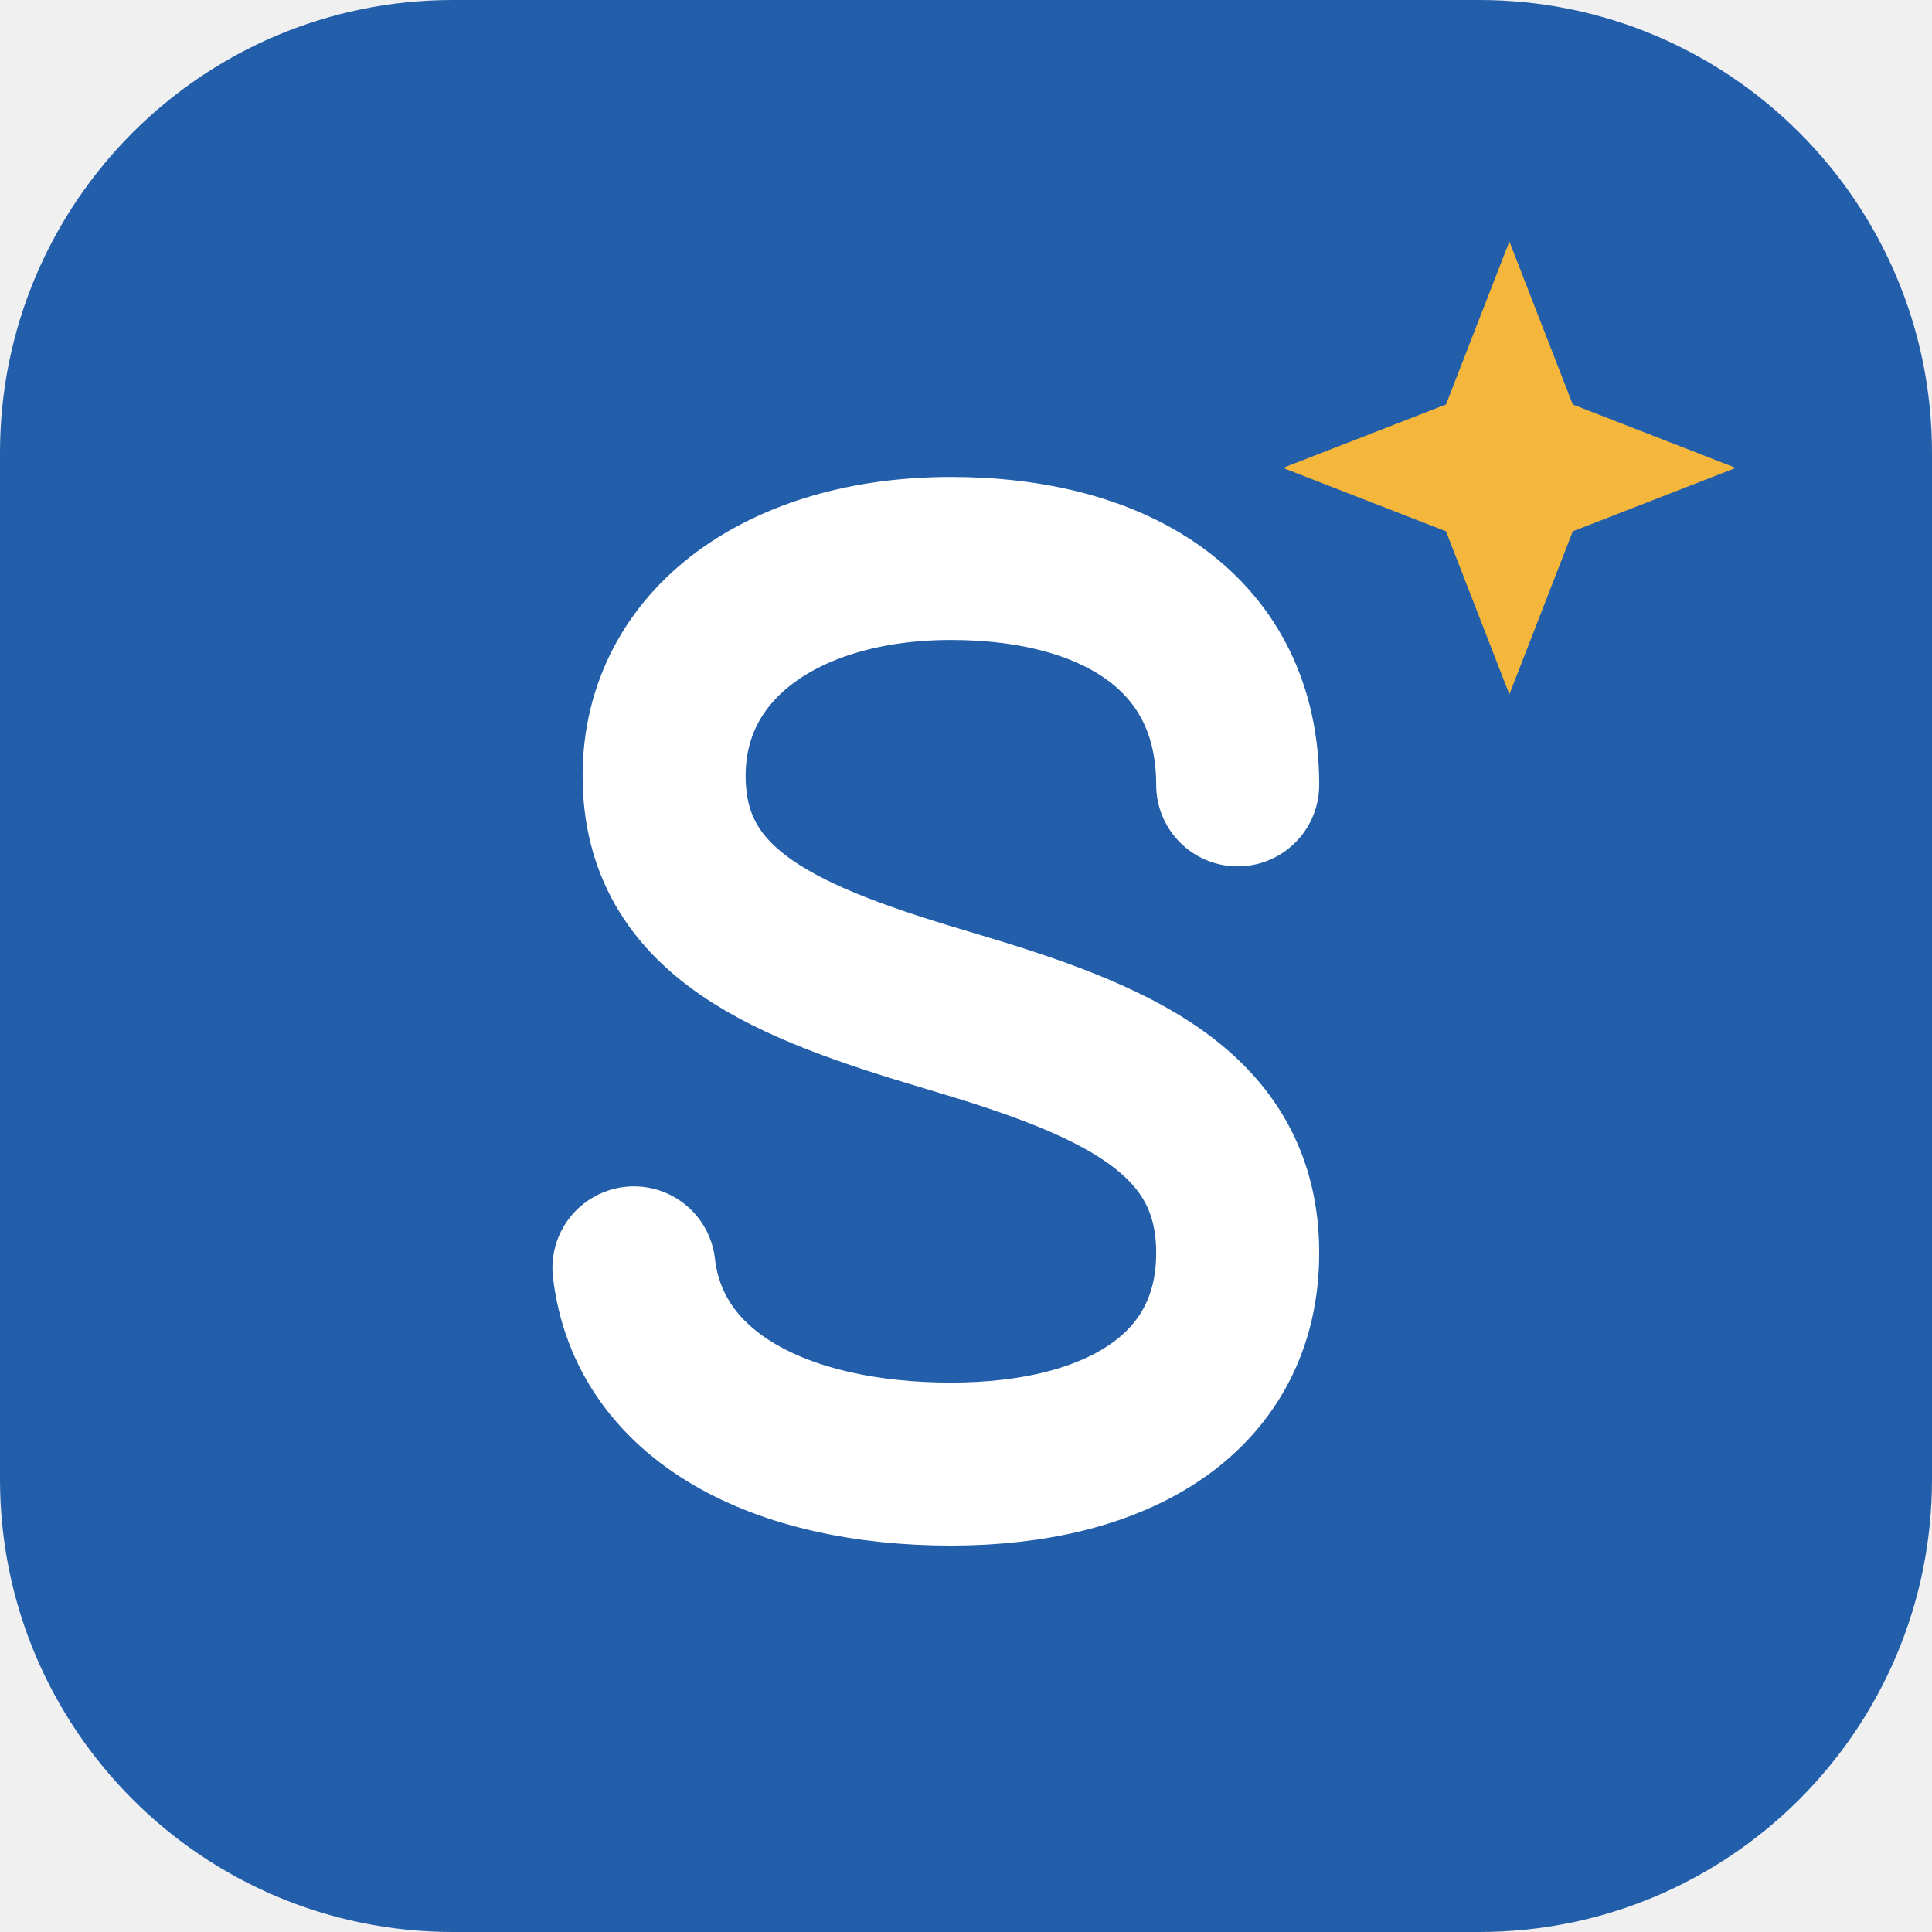
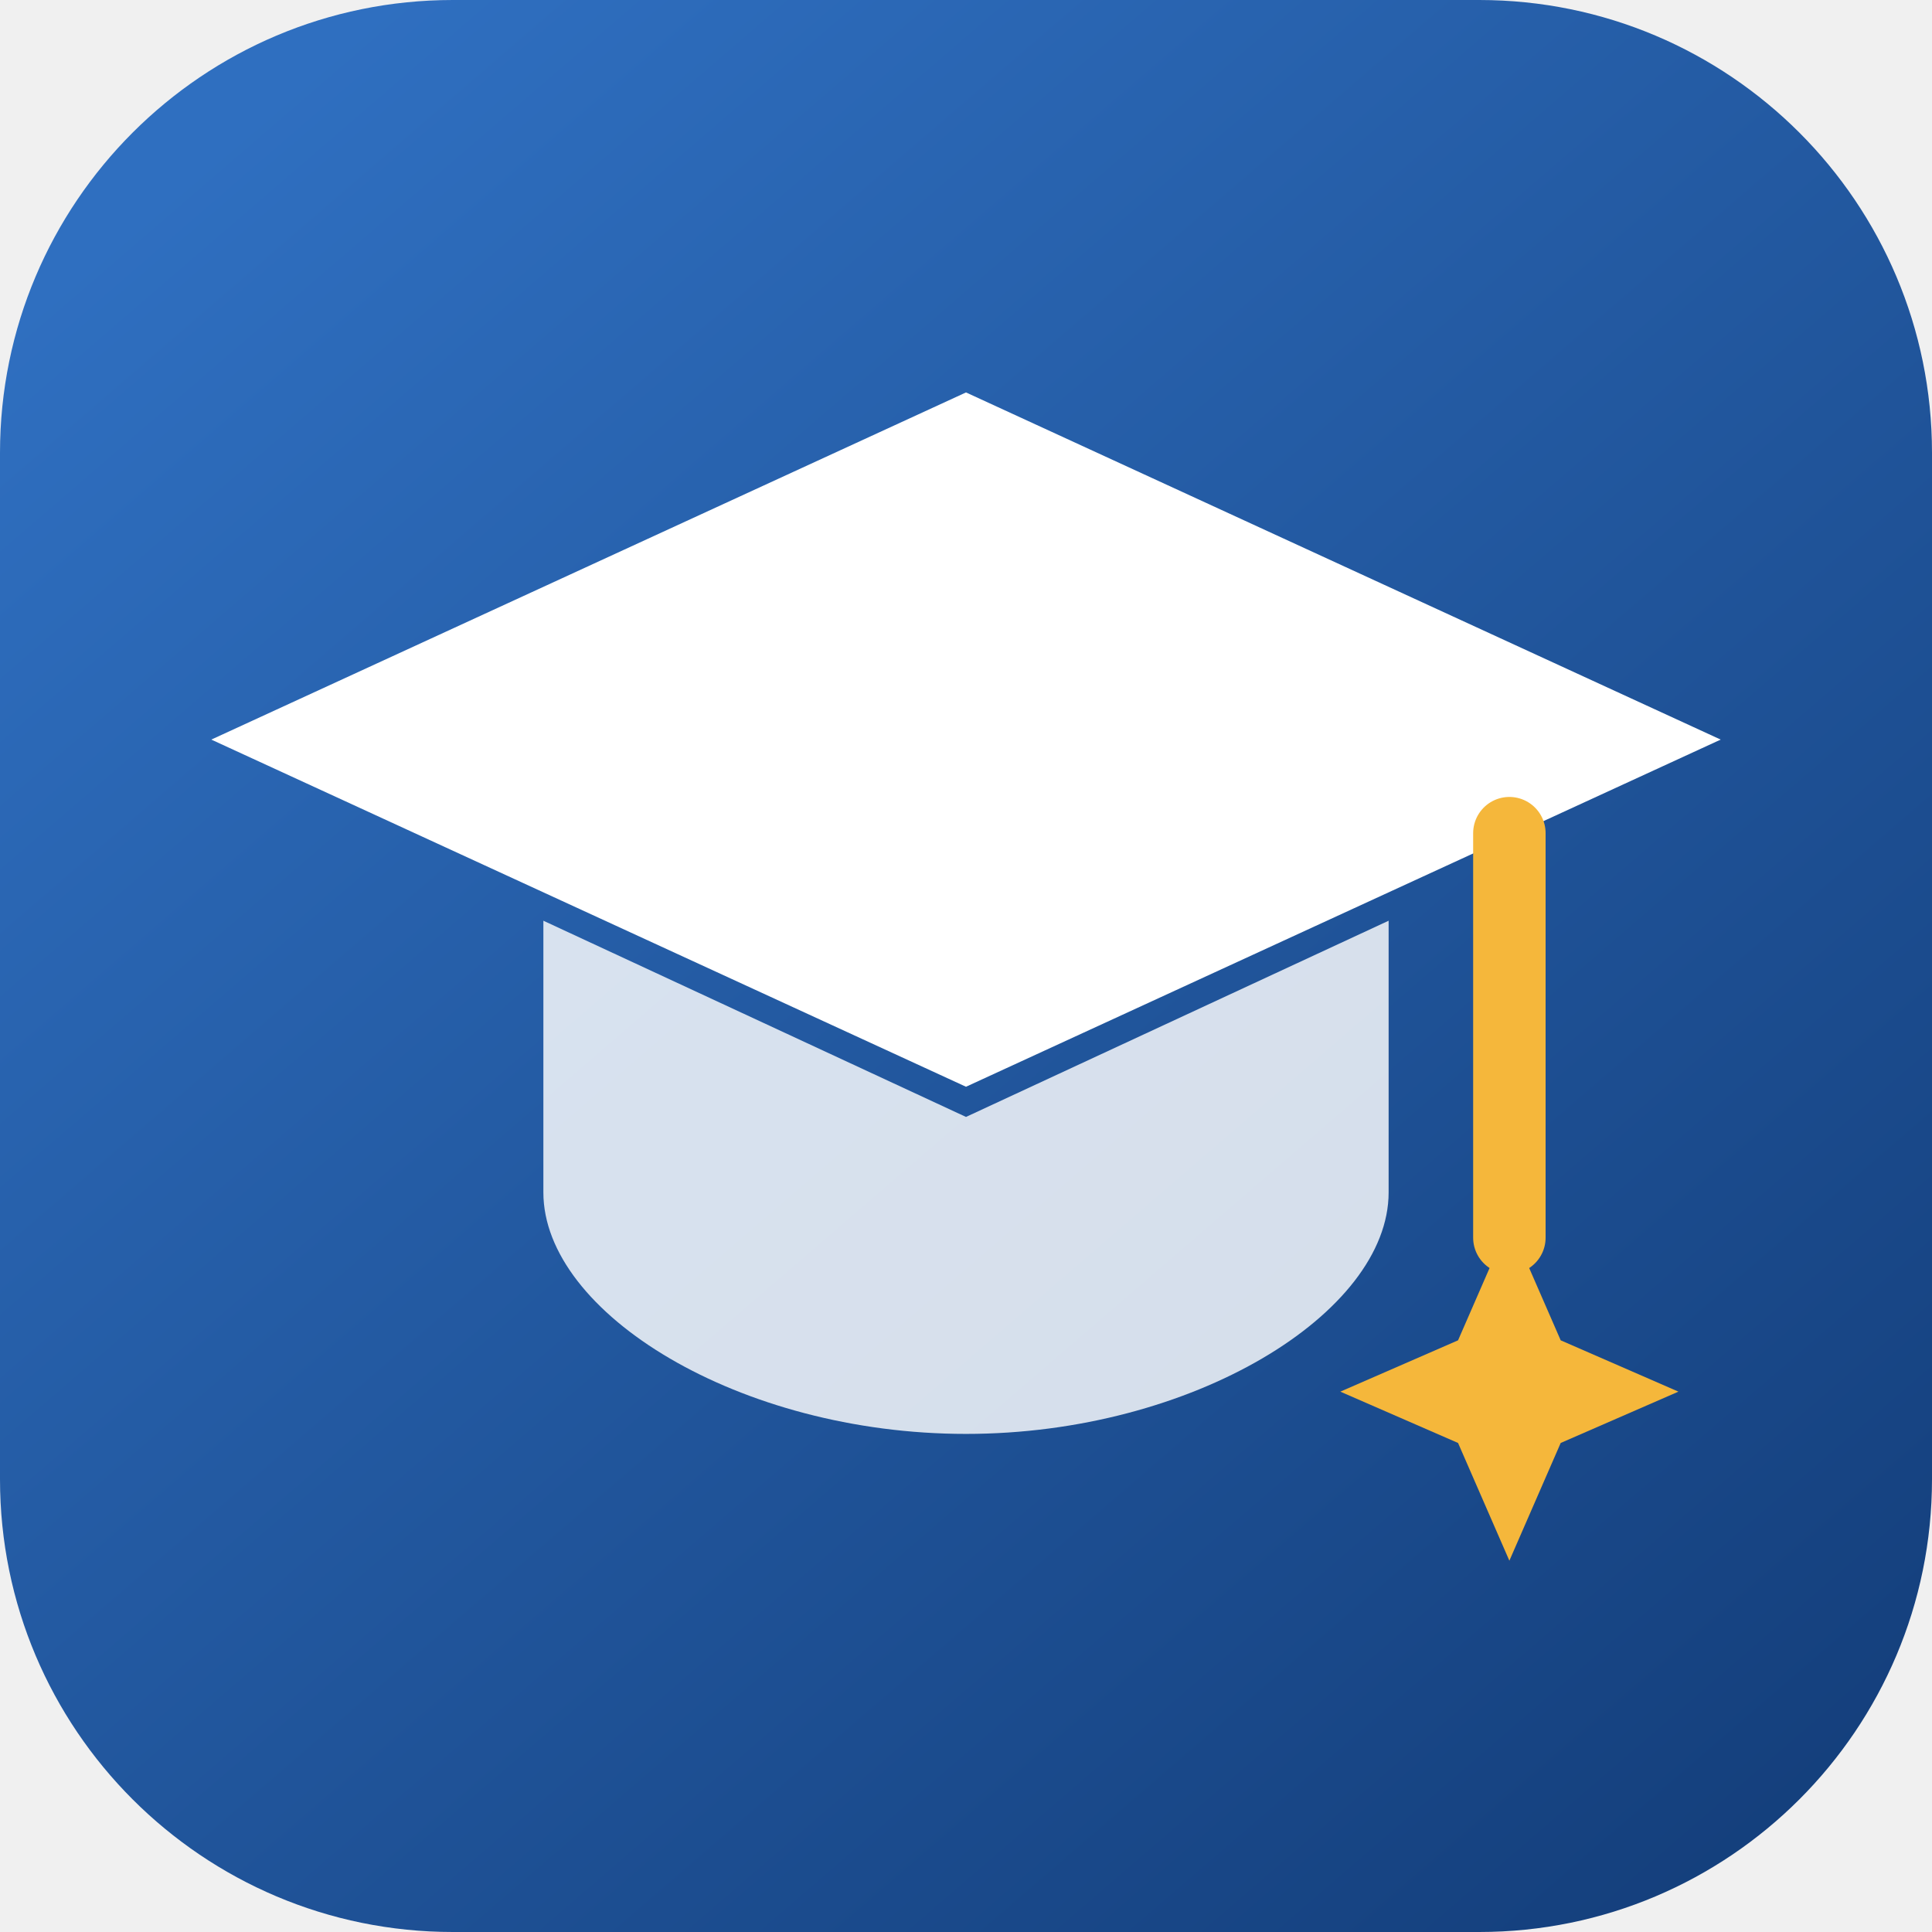
<svg xmlns="http://www.w3.org/2000/svg" viewBox="0 0 64 64" role="img" aria-label="SMART">
-   <rect width="64" height="64" rx="15" fill="#225EAA" />
-   <path d="M41 26C41 21 37 18.5 31.5 18.5C26 18.5 22 21.3 22 25.7C22 30.3 26.1 31.9 31.5 33.5C36.9 35.1 41 36.8 41 41.5C41 46.1 37.1 48.5 31.5 48.5C25.9 48.5 21.5 46.3 21 42" fill="none" stroke="#fff" stroke-width="5.4" stroke-linecap="round" />
-   <path d="M50 8L52.1 13.4L57.5 15.5L52.1 17.6L50 23L47.9 17.6L42.5 15.5L47.9 13.4Z" fill="#F5B73B" />
+   <defs>
+     <linearGradient id="bg" x1="8" y1="4" x2="58" y2="62" gradientUnits="userSpaceOnUse">
+       <stop offset="0" stop-color="#2F6FC0" />
+       <stop offset="1" stop-color="#143F7C" />
+     </linearGradient>
+   </defs>
+   <rect width="64" height="64" rx="15" fill="url(#bg)" />
+   <path d="M18 30.5L32 37L46 30.5V39.5C46 43.5 39.5 47.5 32 47.5C24.5 47.5 18 43.5 18 39.5Z" fill="#fff" fill-opacity=".82" />
+   <path d="M32 13L57 24.5L32 36L7 24.5Z" fill="#fff" />
+   <path d="M50 27.6V41" stroke="#F5B73B" stroke-width="2.4" stroke-linecap="round" fill="none" />
+   <path d="M50 40.5L51.7 44.4L55.6 46.1L51.7 47.8L50 51.7L48.3 47.8L44.4 46.1L48.3 44.4Z" fill="#F5B73B" />
</svg>
